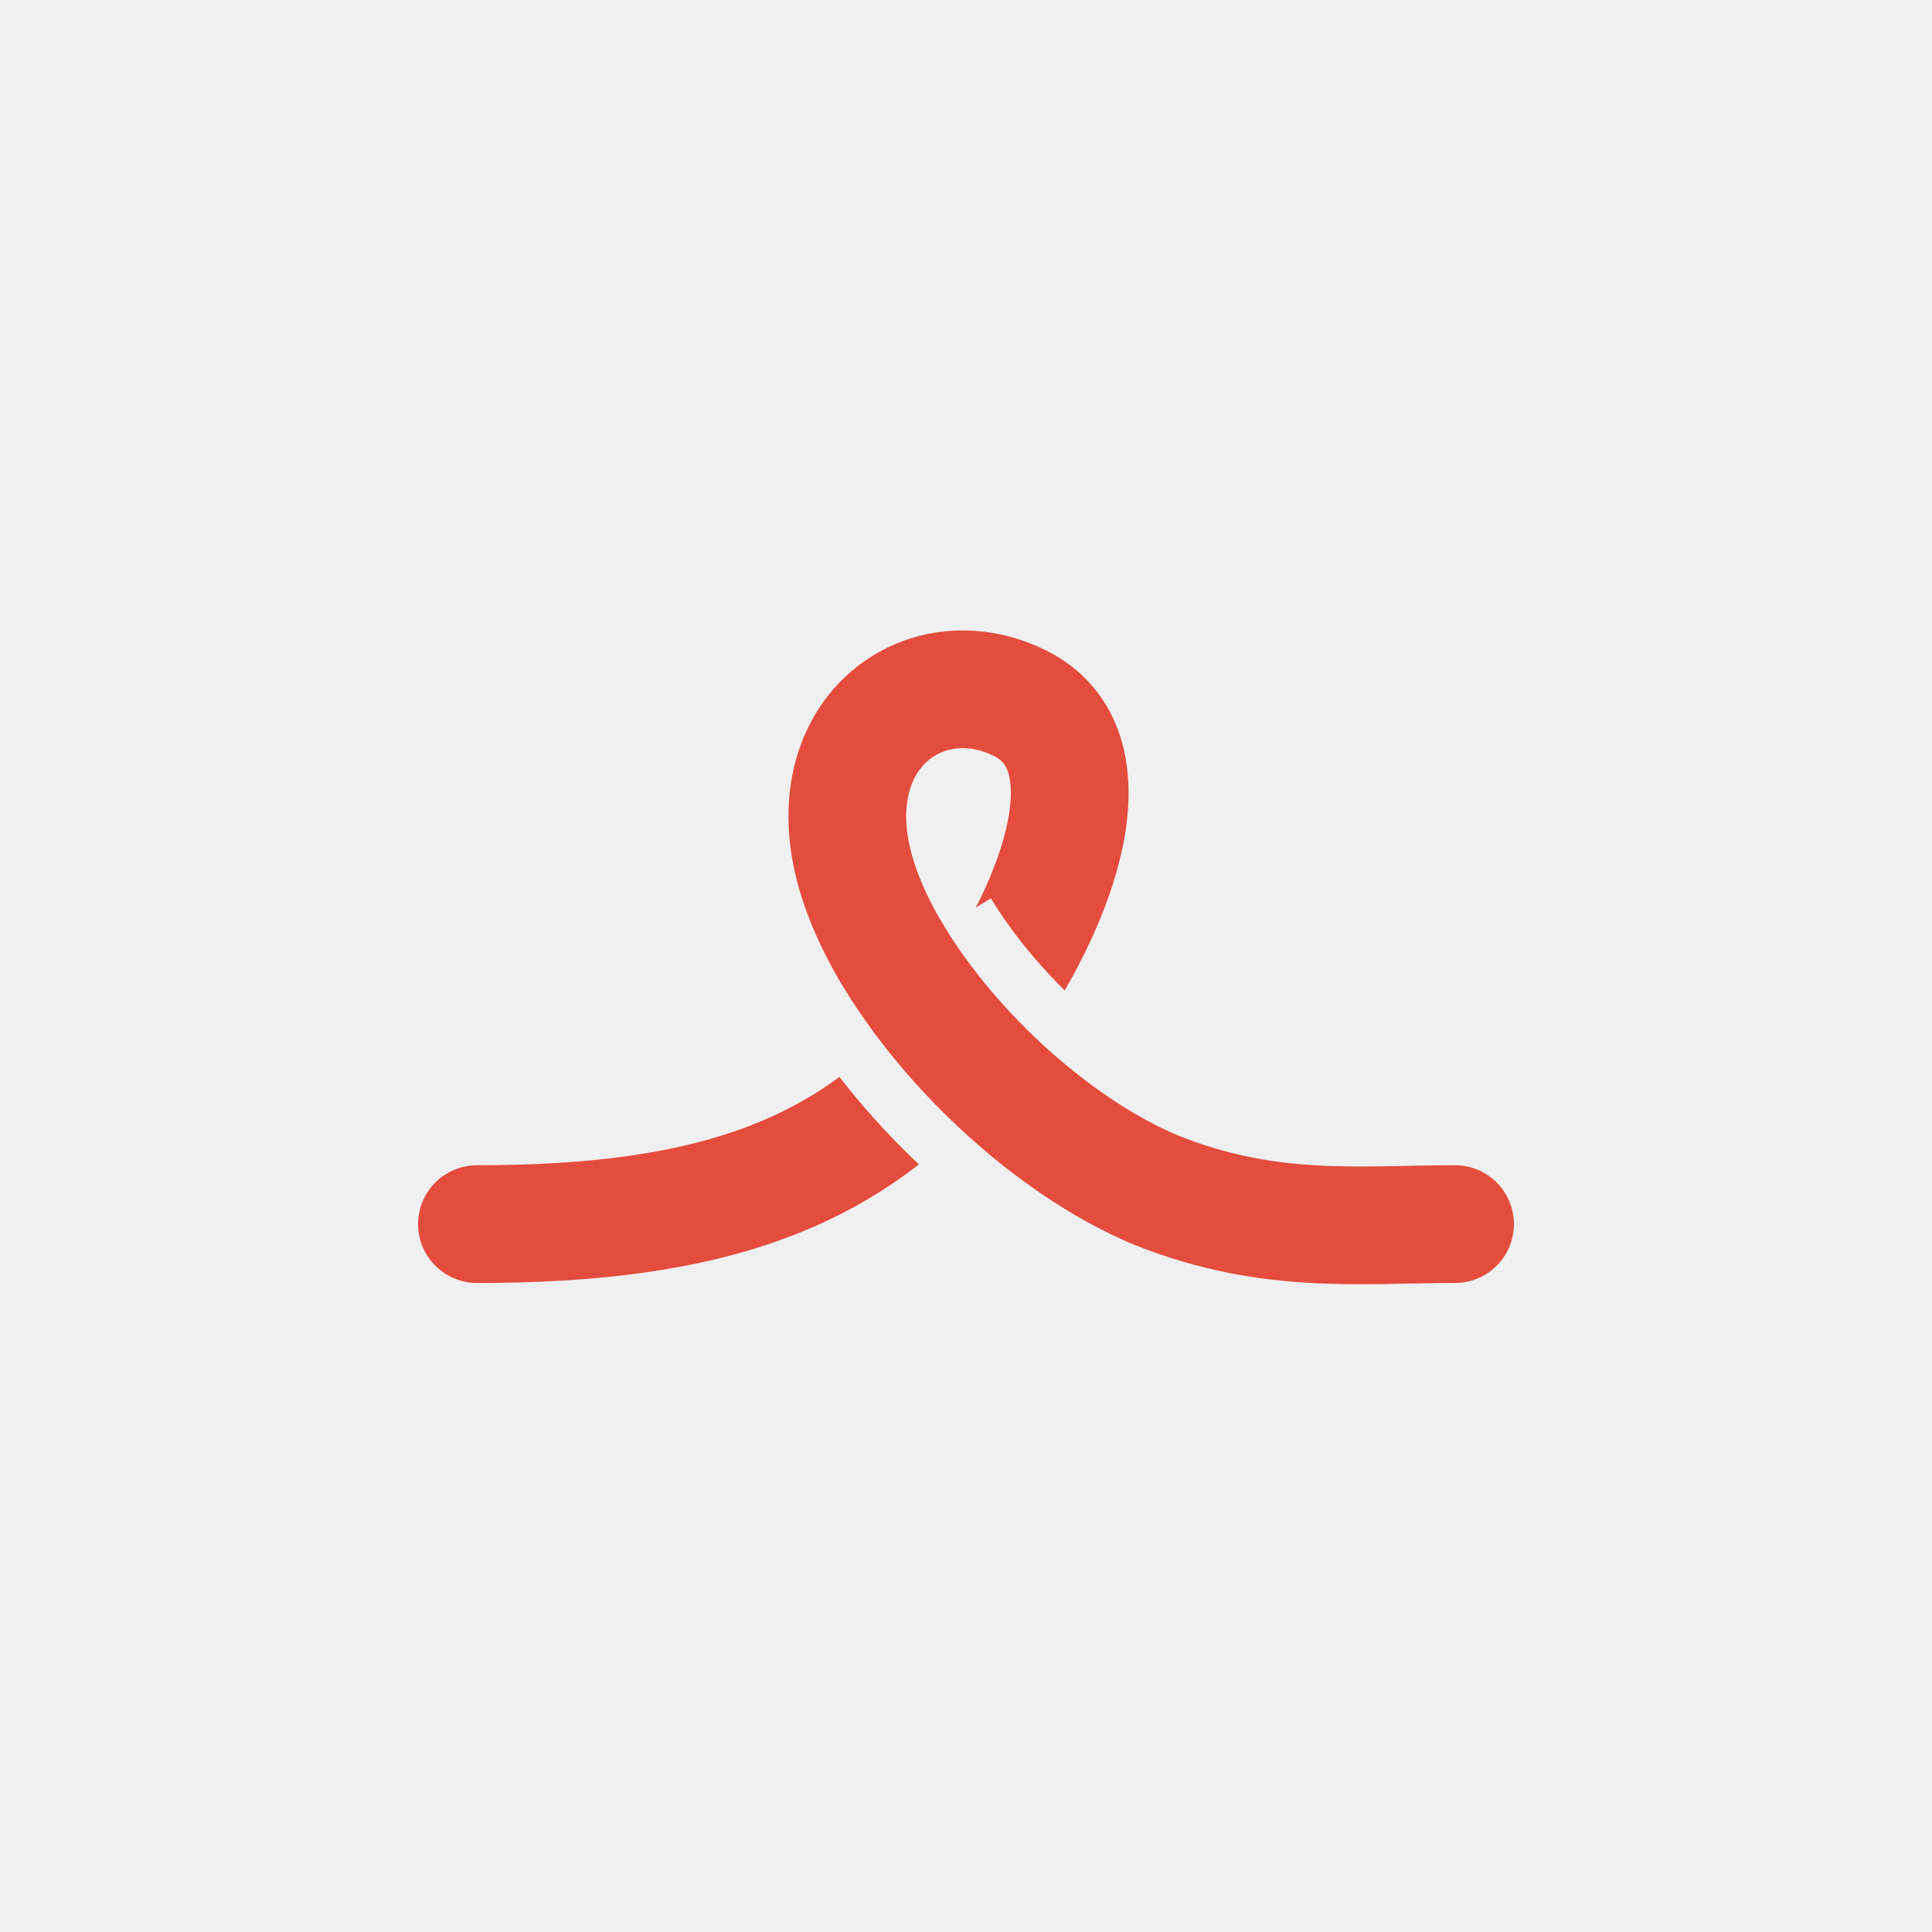
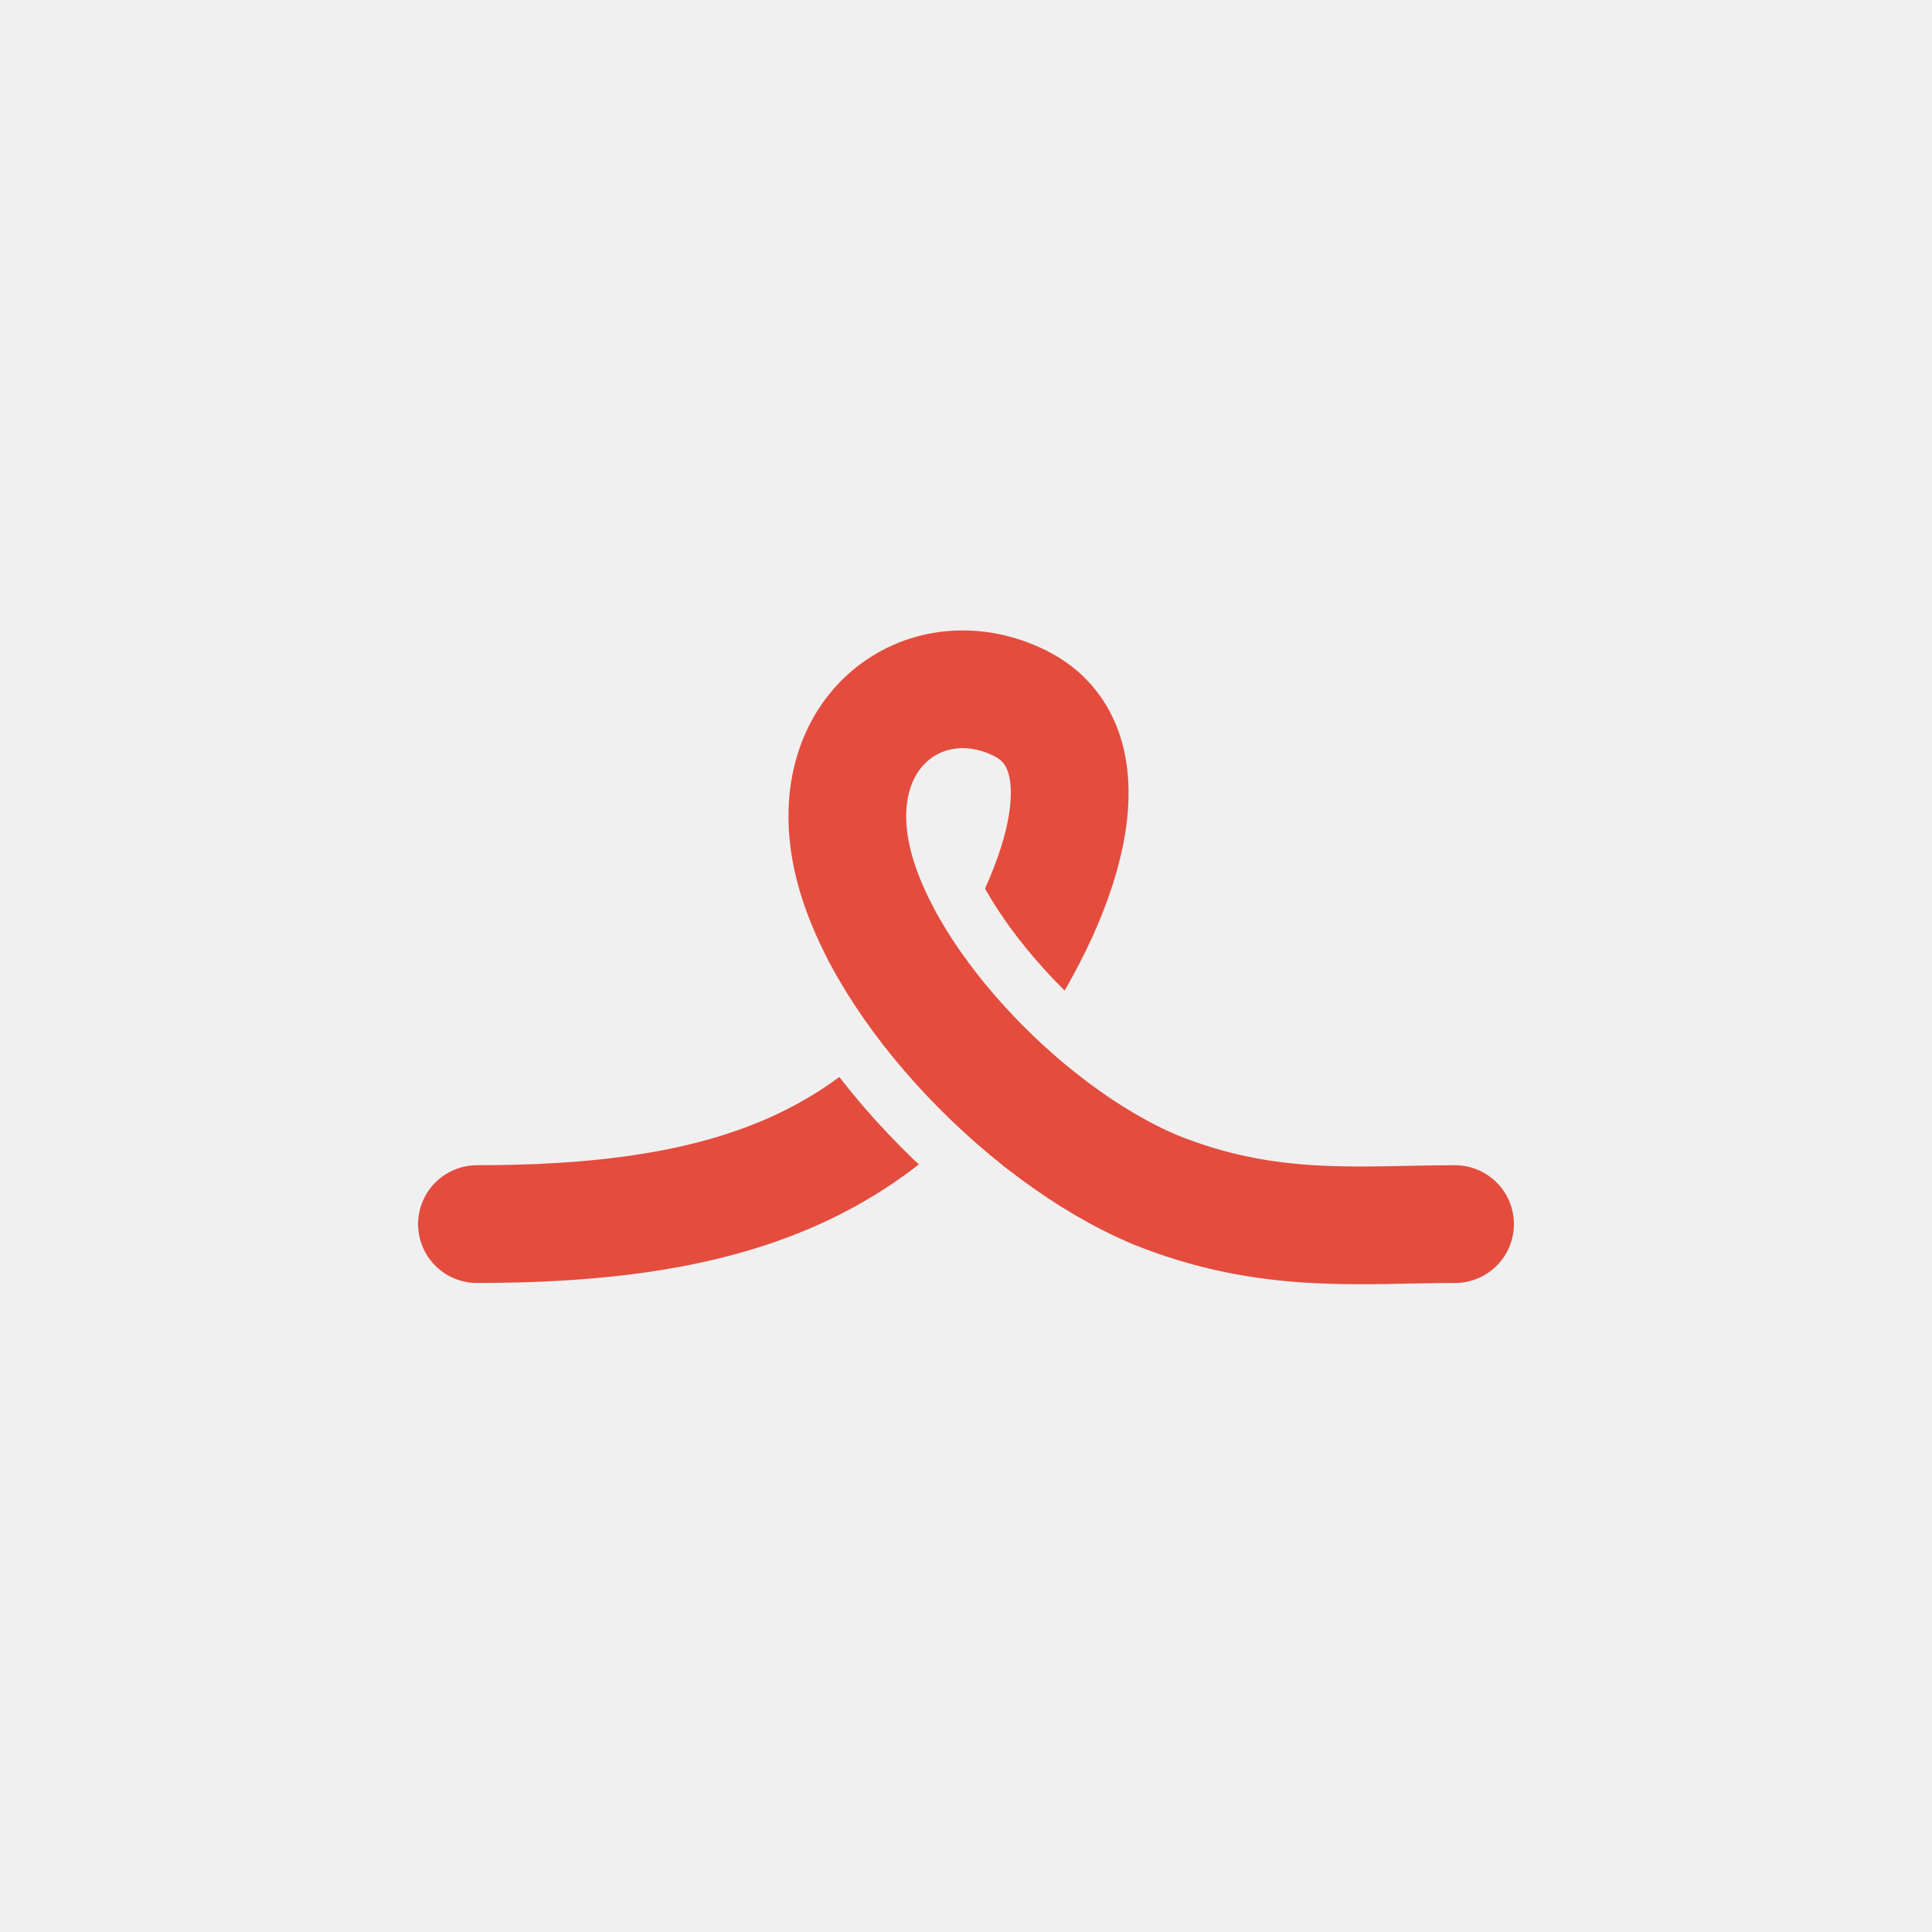
<svg xmlns="http://www.w3.org/2000/svg" viewBox="0 0 512 512">
  <defs>
    <mask id="cut" maskUnits="userSpaceOnUse" x="-100" y="-100" width="712" height="712">
      <rect x="-100" y="-100" width="712" height="712" fill="#fff" />
-       <path d="M224.2 222C239.8 247.8 262.9 273.4 288.3 293.6" fill="none" stroke="#000" stroke-width="100" />
+       <path d="M218.9 212.8C234.3 241.7 259.8 271 288.3 293.6" fill="none" stroke="#000" stroke-width="100" />
    </mask>
  </defs>
  <g transform="translate(256 256) scale(0.6) translate(-256 -226)">
    <path d="M40 340C140 340 210 320 260 250C300 195 320 130 280 110C240 90 195 120 205 175C215 230 280 300 340 325C390 345 430 340 472 340" fill="none" stroke="#E44C3E" stroke-width="52" stroke-linecap="round" mask="url(#cut)" />
-     <path d="M224.2 222C239.8 247.8 262.9 273.4 288.3 293.6" fill="none" stroke="#E44C3E" stroke-width="52" stroke-linecap="round" />
+     <path d="M218.9 212.8C234.3 241.7 259.8 271 288.3 293.6" fill="none" stroke="#E44C3E" stroke-width="52" stroke-linecap="round" />
  </g>
</svg>
